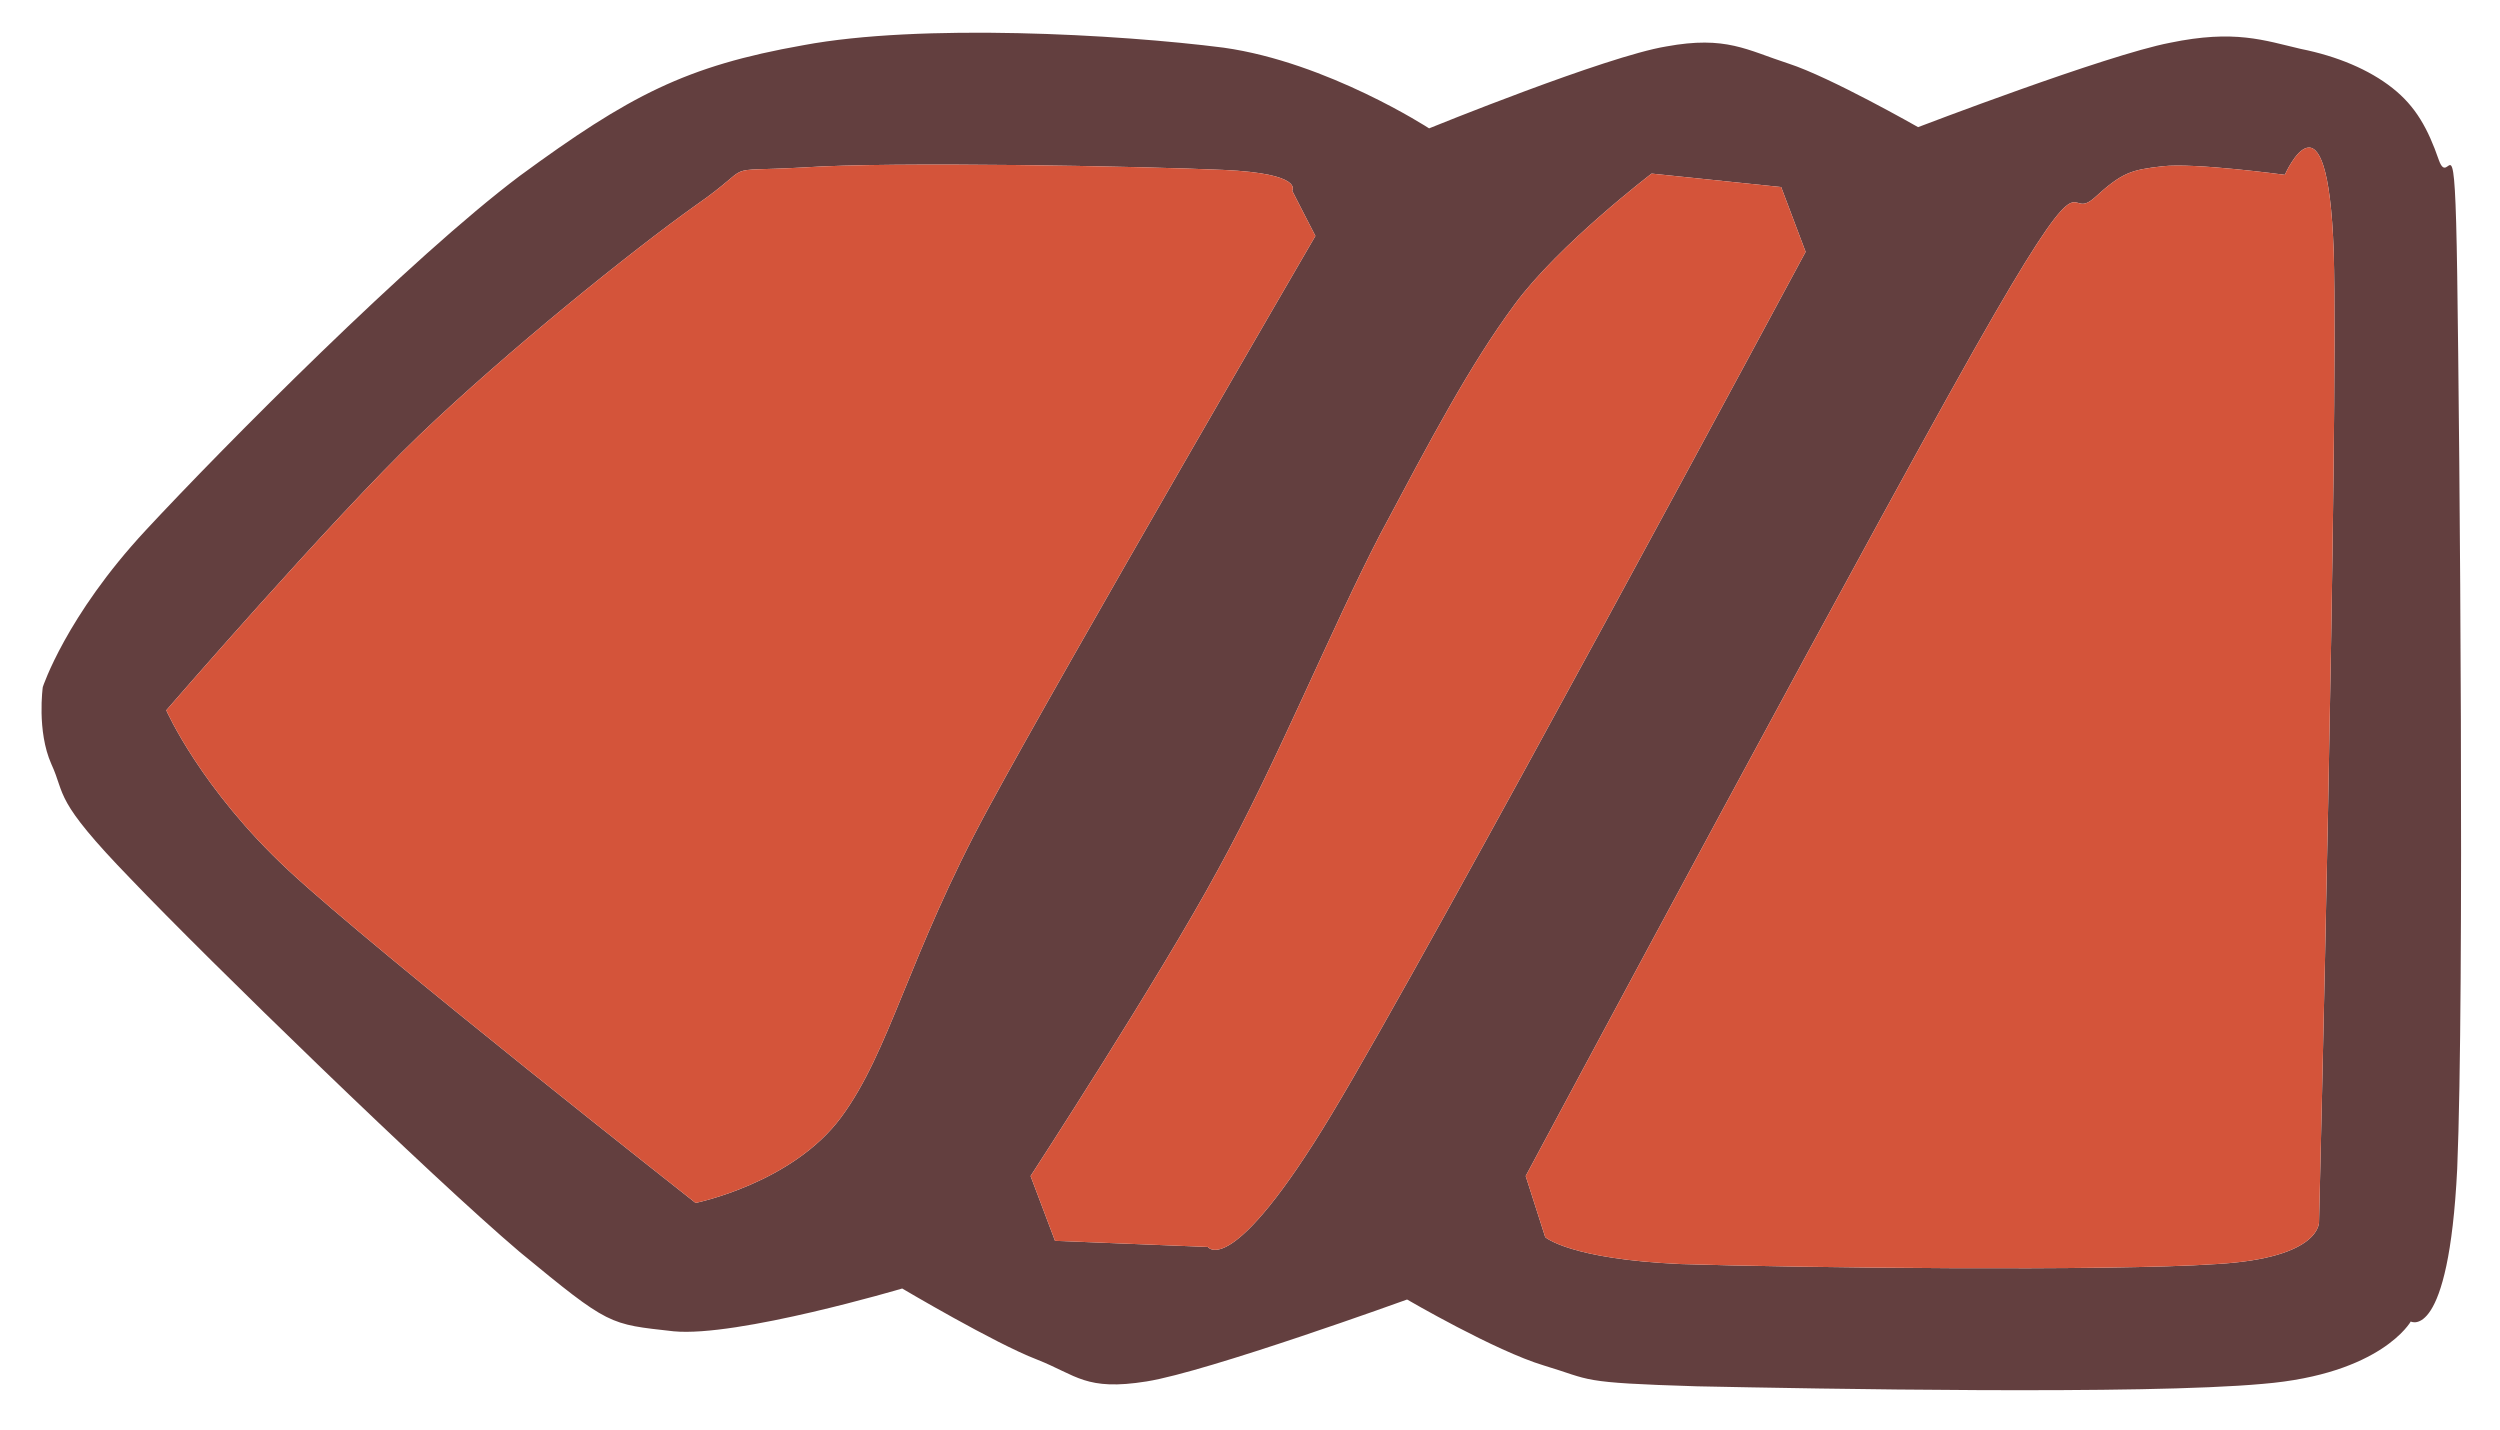
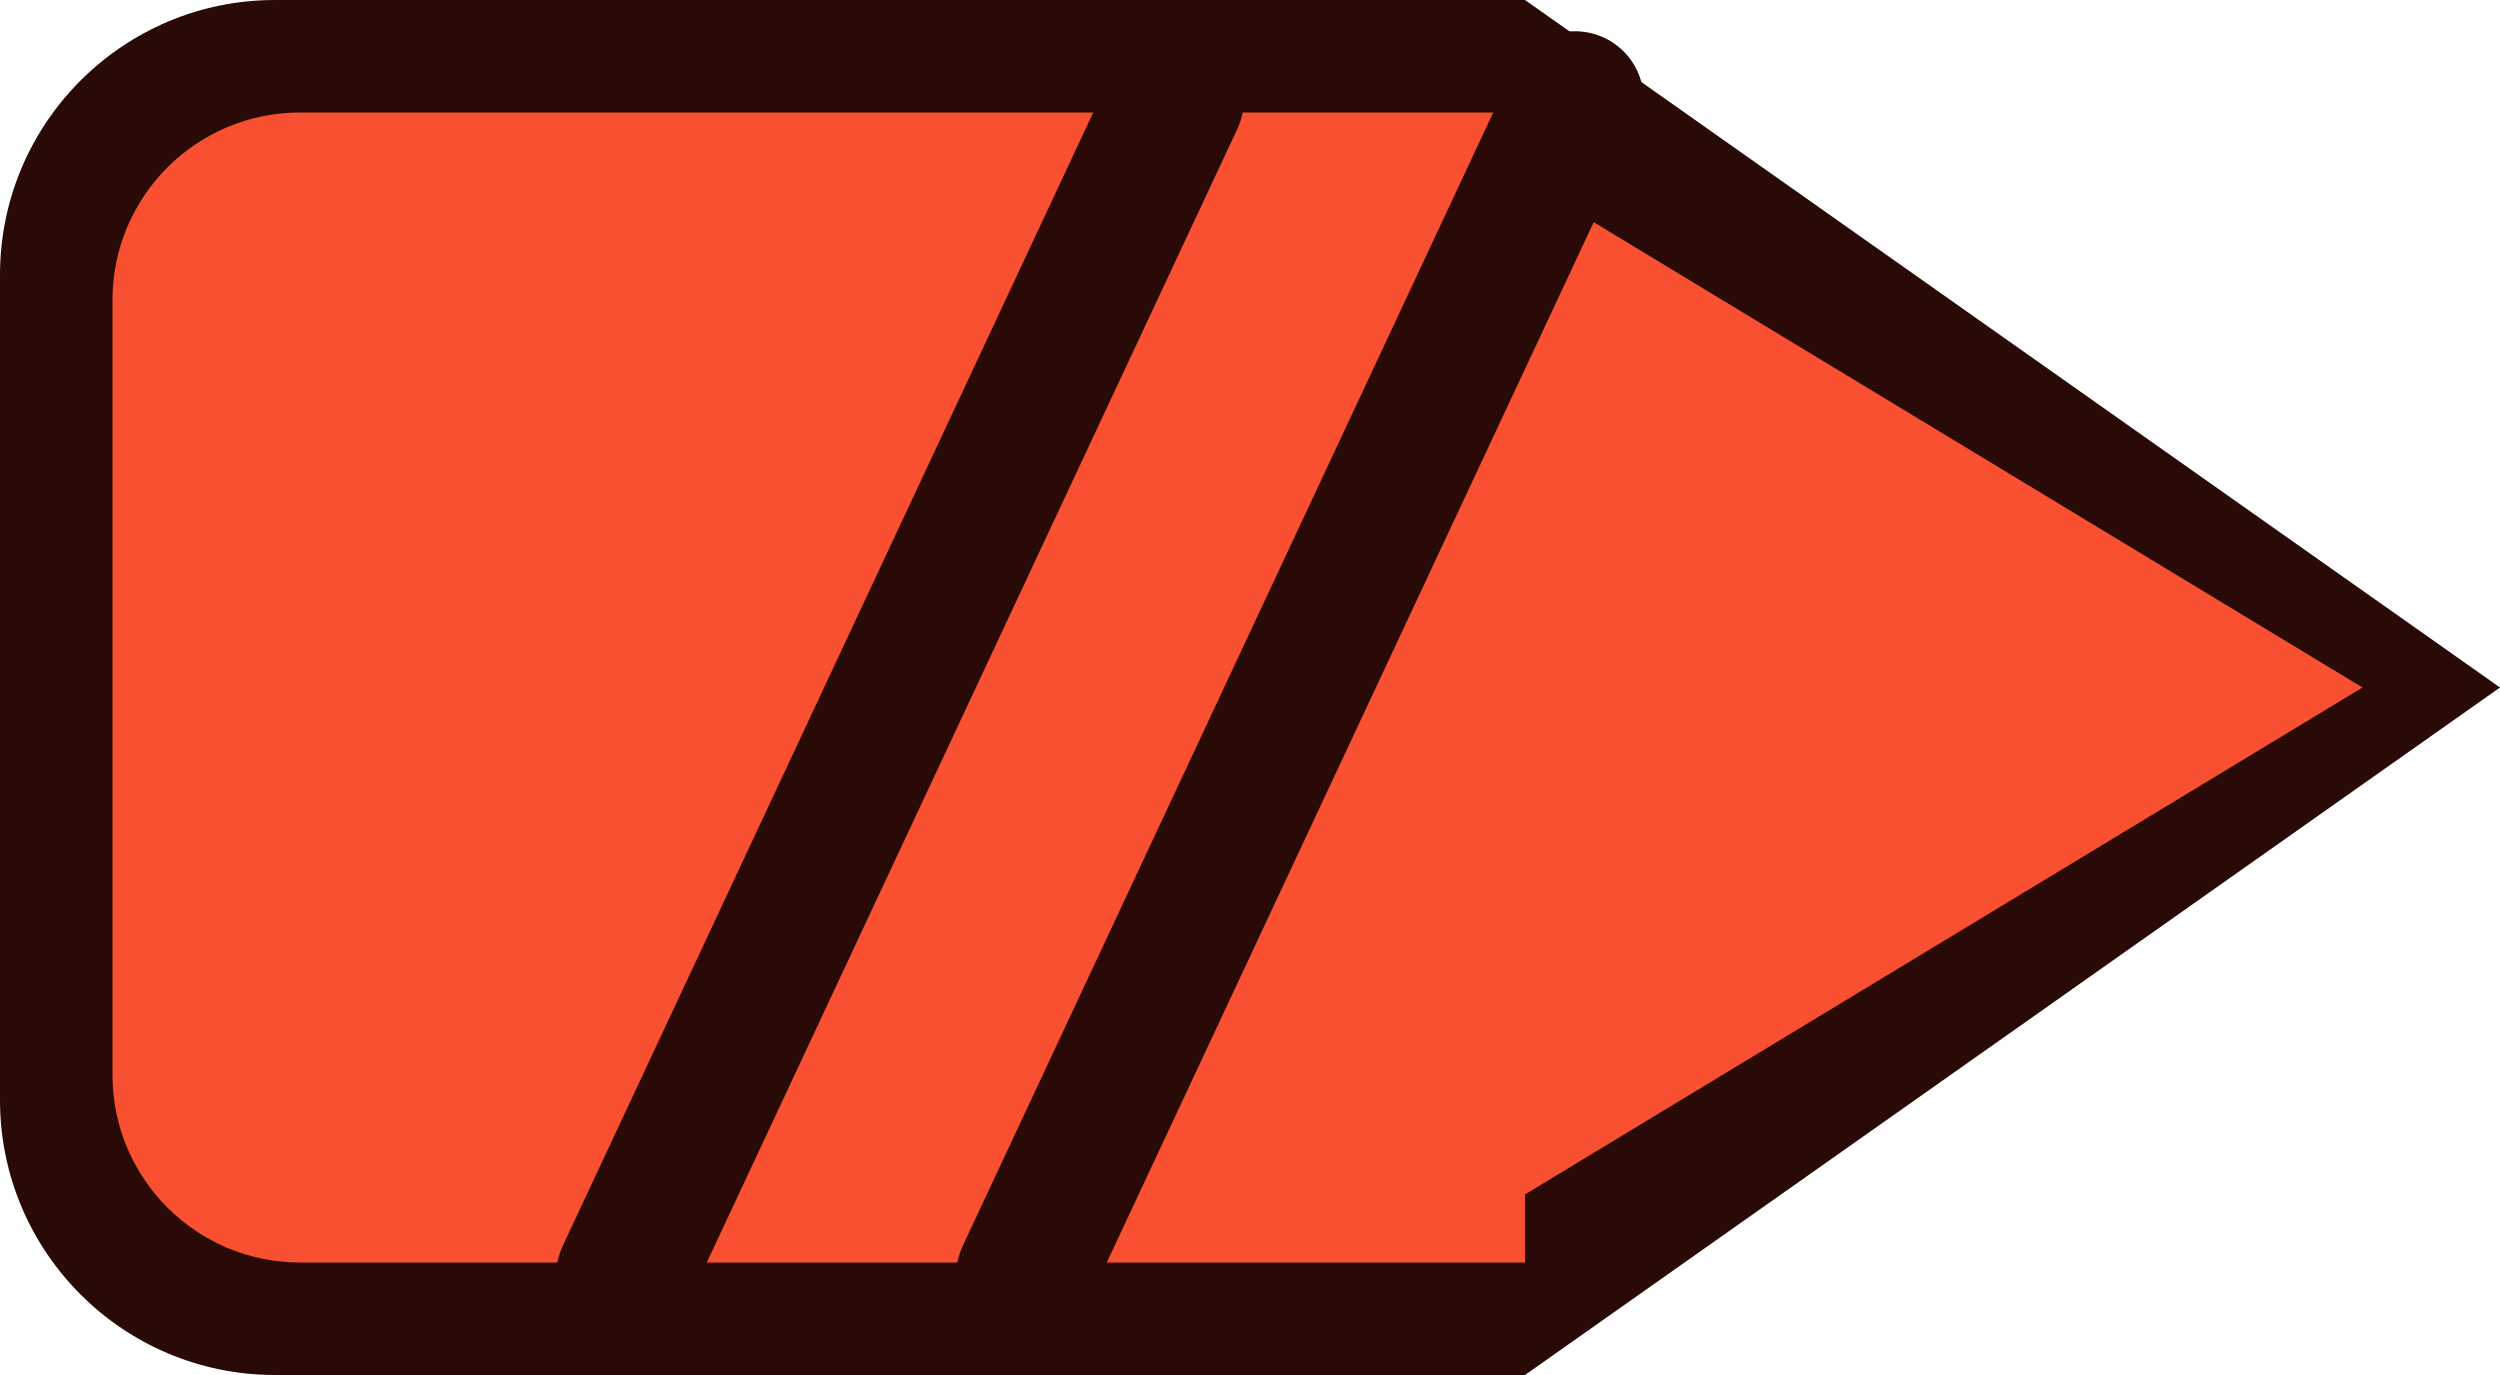
- <svg xmlns="http://www.w3.org/2000/svg" width="20.45" height="11.69" viewBox="3.87 7.63 20.45 11.69">
-   <path d="M10.44 8C9.48 8.17 9.02 8.41 8.12 9.07C7.23 9.74 5.71 11.27 5.06 11.97C4.41 12.67 4.22 13.25 4.22 13.25C4.22 13.25 4.17 13.61 4.29 13.88C4.41 14.14 4.3 14.16 4.94 14.82C5.58 15.49 7.39 17.25 8.12 17.87C8.86 18.48 8.85 18.46 9.38 18.52C9.9 18.57 11.25 18.17 11.25 18.17C11.25 18.17 12.01 18.62 12.35 18.75C12.68 18.88 12.75 19.01 13.25 18.93C13.75 18.85 15.38 18.26 15.38 18.26C15.38 18.26 16.1 18.68 16.5 18.8C16.9 18.92 16.77 18.94 17.75 18.97C18.73 18.99 21.4 19.04 22.38 18.95C23.35 18.87 23.59 18.44 23.59 18.44C23.59 18.44 23.9 18.61 23.97 17.19C24.03 15.76 23.99 11.25 23.97 9.88C23.95 8.5 23.91 9.19 23.82 8.94C23.73 8.68 23.63 8.5 23.44 8.35C23.25 8.2 22.99 8.09 22.69 8.03C22.39 7.96 22.15 7.87 21.62 7.98C21.1 8.08 19.56 8.67 19.56 8.67C19.56 8.67 18.84 8.26 18.5 8.15C18.16 8.04 17.99 7.92 17.5 8.01C17.01 8.09 15.56 8.68 15.56 8.68C15.56 8.68 14.73 8.14 13.88 8.02C13.02 7.91 11.4 7.82 10.44 8ZM10.44 9C9.72 9.04 10.08 8.95 9.56 9.31C9.04 9.68 8.02 10.5 7.3 11.19C6.58 11.88 5.23 13.44 5.23 13.44C5.23 13.44 5.51 14.08 6.23 14.75C6.95 15.42 9.56 17.47 9.56 17.47C9.56 17.47 10.35 17.31 10.75 16.77C11.15 16.23 11.3 15.45 11.95 14.25C12.6 13.05 14.63 9.56 14.63 9.56C14.63 9.56 14.44 9.19 14.44 9.19C14.44 9.19 14.54 9.05 13.88 9.02C13.21 8.99 11.16 8.95 10.44 9ZM21.56 8.99C21.3 9.02 21.23 9.04 21 9.25C20.77 9.45 20.96 8.86 20.19 10.19C19.41 11.53 16.35 17.25 16.35 17.25C16.35 17.25 16.51 17.75 16.51 17.75C16.51 17.75 16.71 17.93 17.62 17.97C18.54 18 21.13 18.03 22 17.97C22.87 17.92 22.84 17.62 22.84 17.62C22.84 17.62 23 11.11 22.96 9.69C22.91 8.26 22.56 9.06 22.56 9.06C22.56 9.06 21.82 8.96 21.56 8.99ZM17.38 9.05C17.38 9.05 16.62 9.63 16.26 10.12C15.89 10.62 15.57 11.23 15.16 12C14.76 12.77 14.31 13.88 13.83 14.75C13.36 15.62 12.3 17.25 12.3 17.25C12.3 17.25 12.5 17.78 12.5 17.78C12.5 17.78 13.75 17.83 13.75 17.83C13.75 17.83 13.94 18.11 14.76 16.75C15.58 15.39 18.64 9.69 18.64 9.69C18.64 9.69 18.44 9.16 18.44 9.16C18.44 9.16 17.38 9.05 17.38 9.05Z" fill="#300000" fill-rule="evenodd" fill-opacity="0.751" />
-   <path d="M10.44 9C9.72 9.04 10.08 8.95 9.56 9.31C9.04 9.68 8.02 10.5 7.3 11.19C6.58 11.88 5.23 13.44 5.23 13.44C5.23 13.44 5.51 14.08 6.23 14.75C6.95 15.42 9.56 17.47 9.56 17.47C9.56 17.47 10.35 17.31 10.75 16.77C11.15 16.23 11.3 15.45 11.95 14.25C12.6 13.05 14.63 9.56 14.63 9.56C14.63 9.56 14.44 9.19 14.44 9.19C14.44 9.19 14.54 9.05 13.88 9.02C13.21 8.99 11.16 8.95 10.44 9ZM21.56 8.99C21.3 9.02 21.23 9.04 21 9.25C20.77 9.45 20.96 8.86 20.19 10.19C19.41 11.53 16.35 17.25 16.35 17.25C16.35 17.25 16.51 17.75 16.51 17.75C16.51 17.75 16.71 17.93 17.62 17.97C18.54 18 21.13 18.03 22 17.97C22.87 17.92 22.84 17.62 22.84 17.62C22.84 17.62 23 11.11 22.96 9.69C22.91 8.26 22.56 9.06 22.56 9.06C22.56 9.06 21.82 8.96 21.56 8.99ZM17.38 9.05C17.38 9.05 16.62 9.63 16.26 10.12C15.89 10.62 15.57 11.23 15.16 12C14.76 12.77 14.31 13.88 13.83 14.75C13.36 15.62 12.3 17.25 12.3 17.25C12.3 17.25 12.5 17.78 12.5 17.78C12.5 17.78 13.75 17.83 13.75 17.83C13.75 17.83 13.94 18.11 14.76 16.75C15.58 15.39 18.64 9.69 18.64 9.69C18.64 9.69 18.44 9.16 18.44 9.16C18.44 9.16 17.38 9.05 17.38 9.05Z" fill="#d4543a" fill-rule="evenodd" />
+ <svg xmlns="http://www.w3.org/2000/svg" width="20.00" height="11.00" viewBox="0 0 20.00 11.00">
+   <path d="M2.20 0.00H12.20V11.00H2.20A2.20 2.20 0 0 1 0.00 8.80V2.20A2.20 2.20 0 0 1 2.20 0.00ZM12.20 0.00L20.00 5.50L12.20 11.00Z" fill="#2a0a06" />
+   <path d="M2.40 0.90H12.20V10.10H2.40A1.50 1.50 0 0 1 0.90 8.60V2.40A1.50 1.50 0 0 1 2.40 0.90ZM11.30 0.90L18.90 5.50L11.30 10.10Z" fill="#f85030" />
+   <path d="M9.40 0.80L5.00 10.20M12.60 0.80L8.20 10.20" fill="none" stroke="#2a0a06" stroke-width="1.1" stroke-linecap="round" />
</svg>
